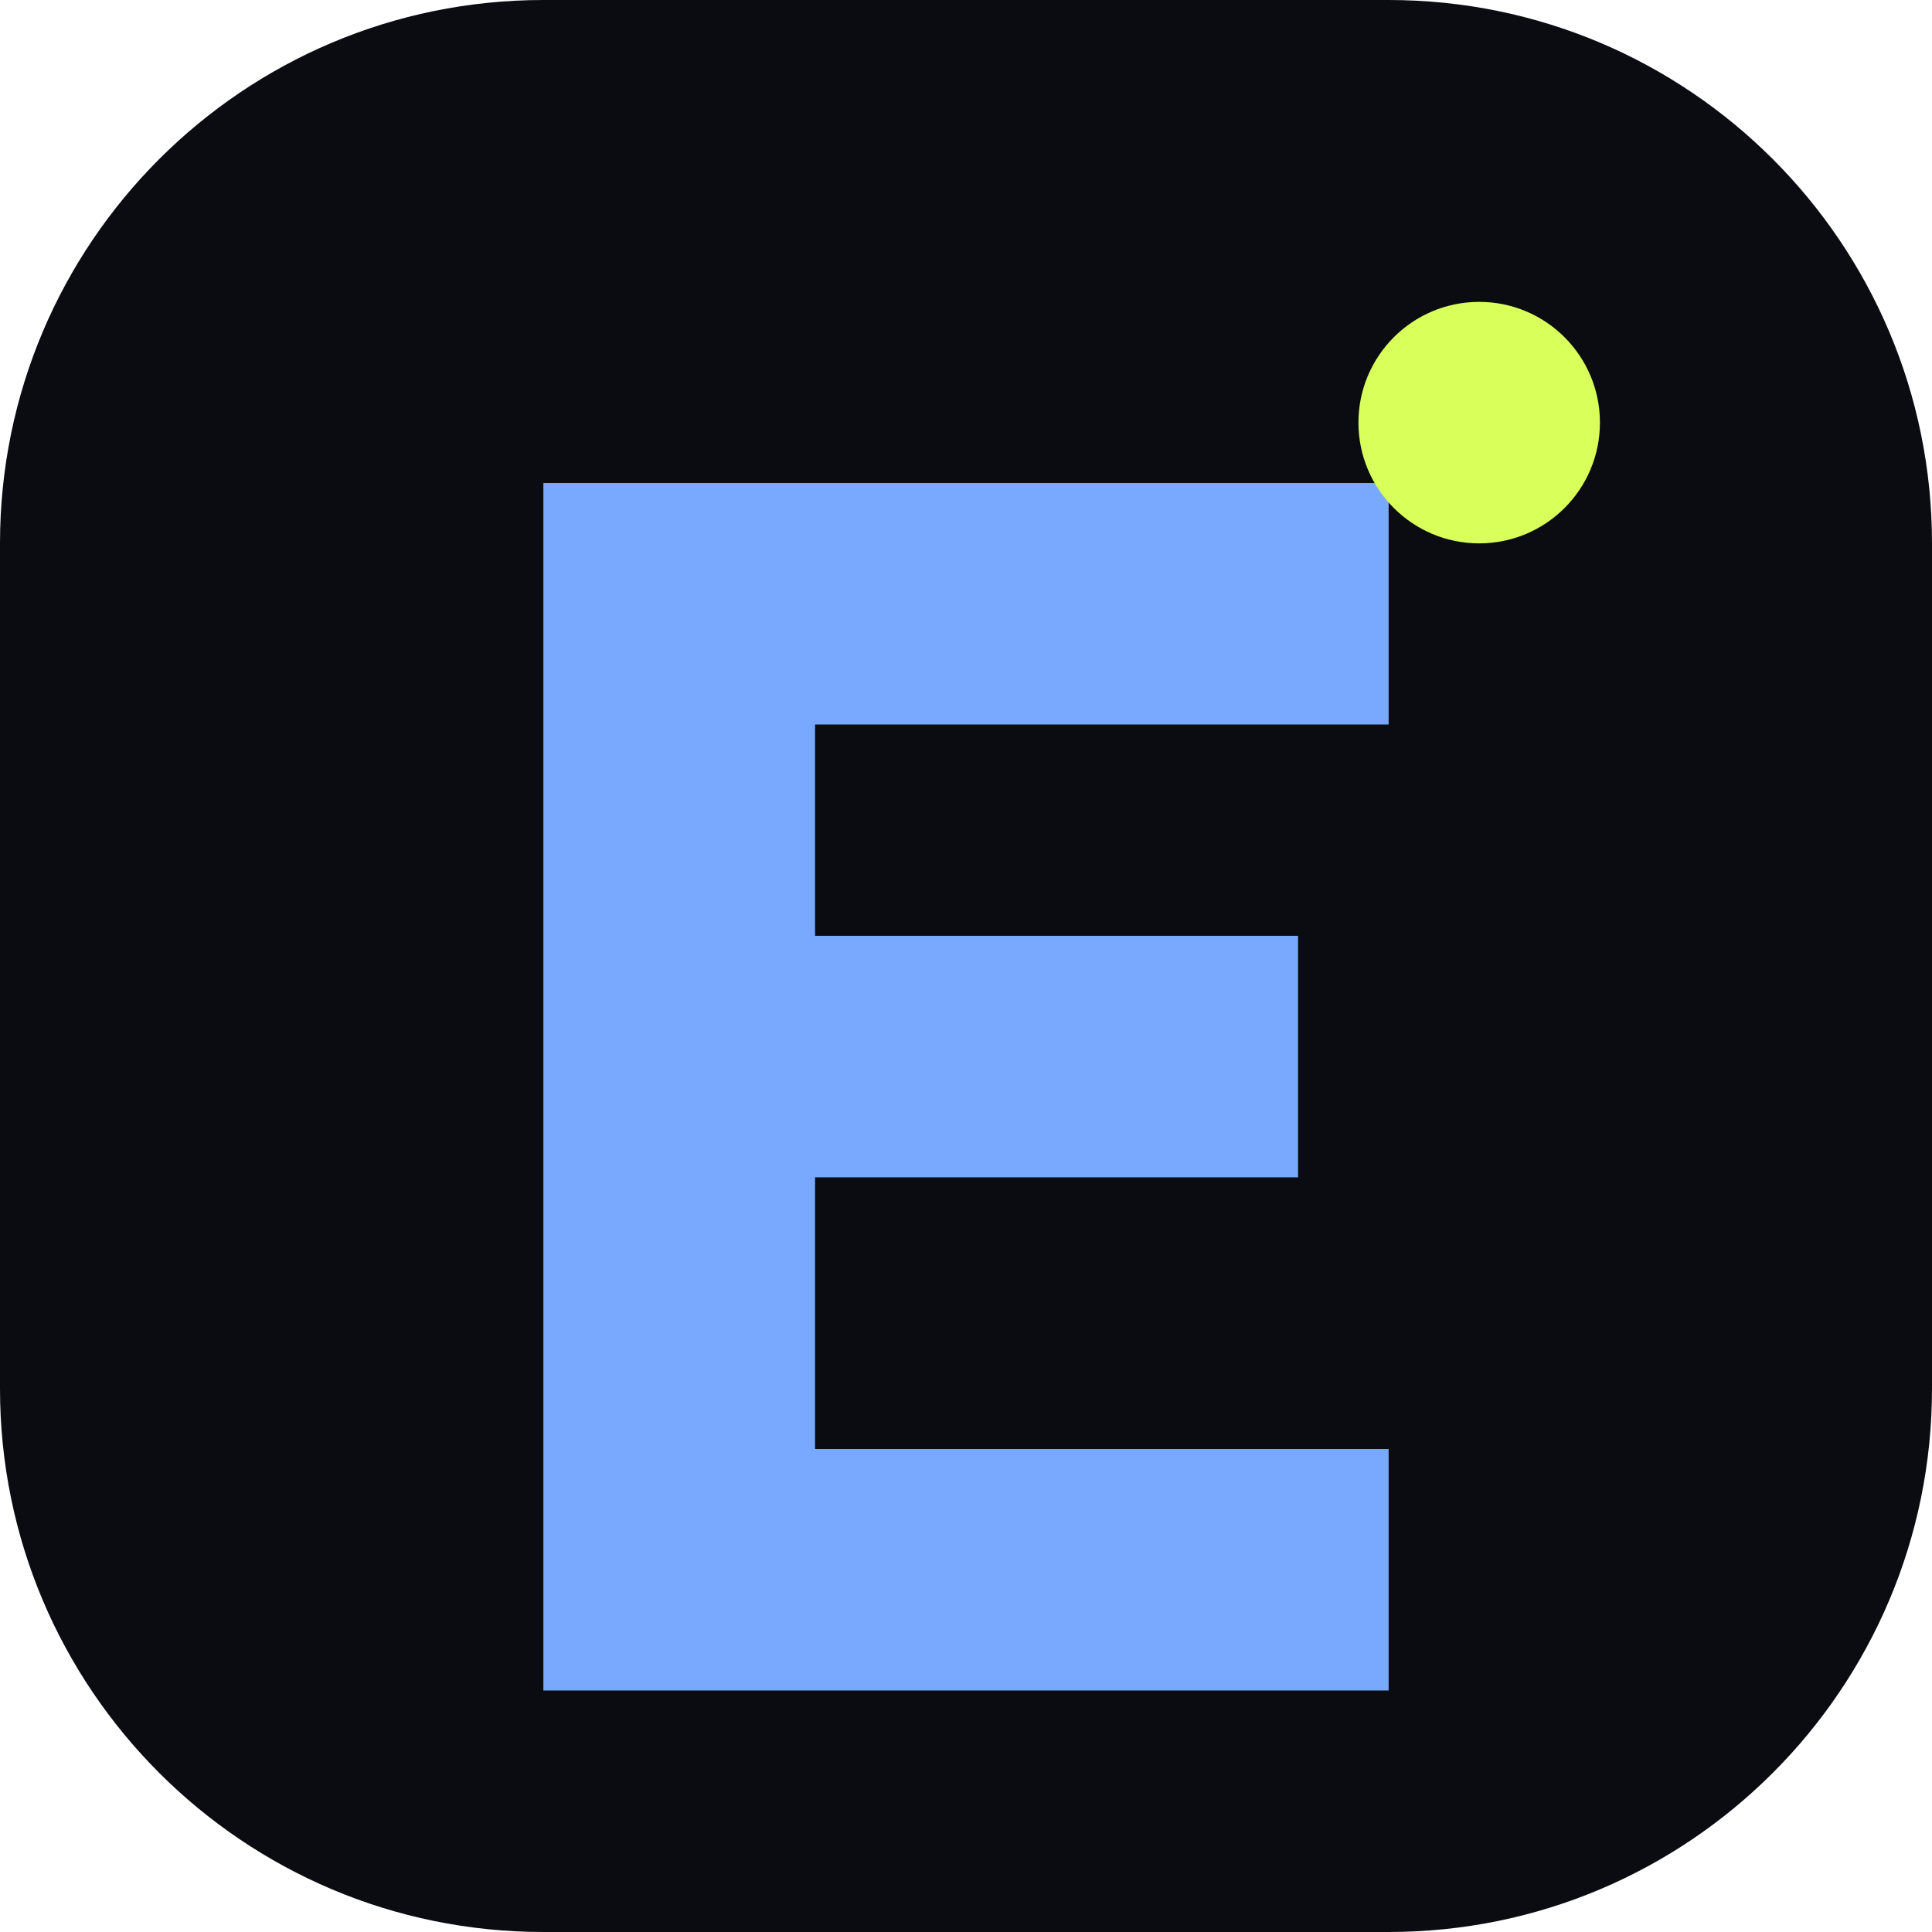
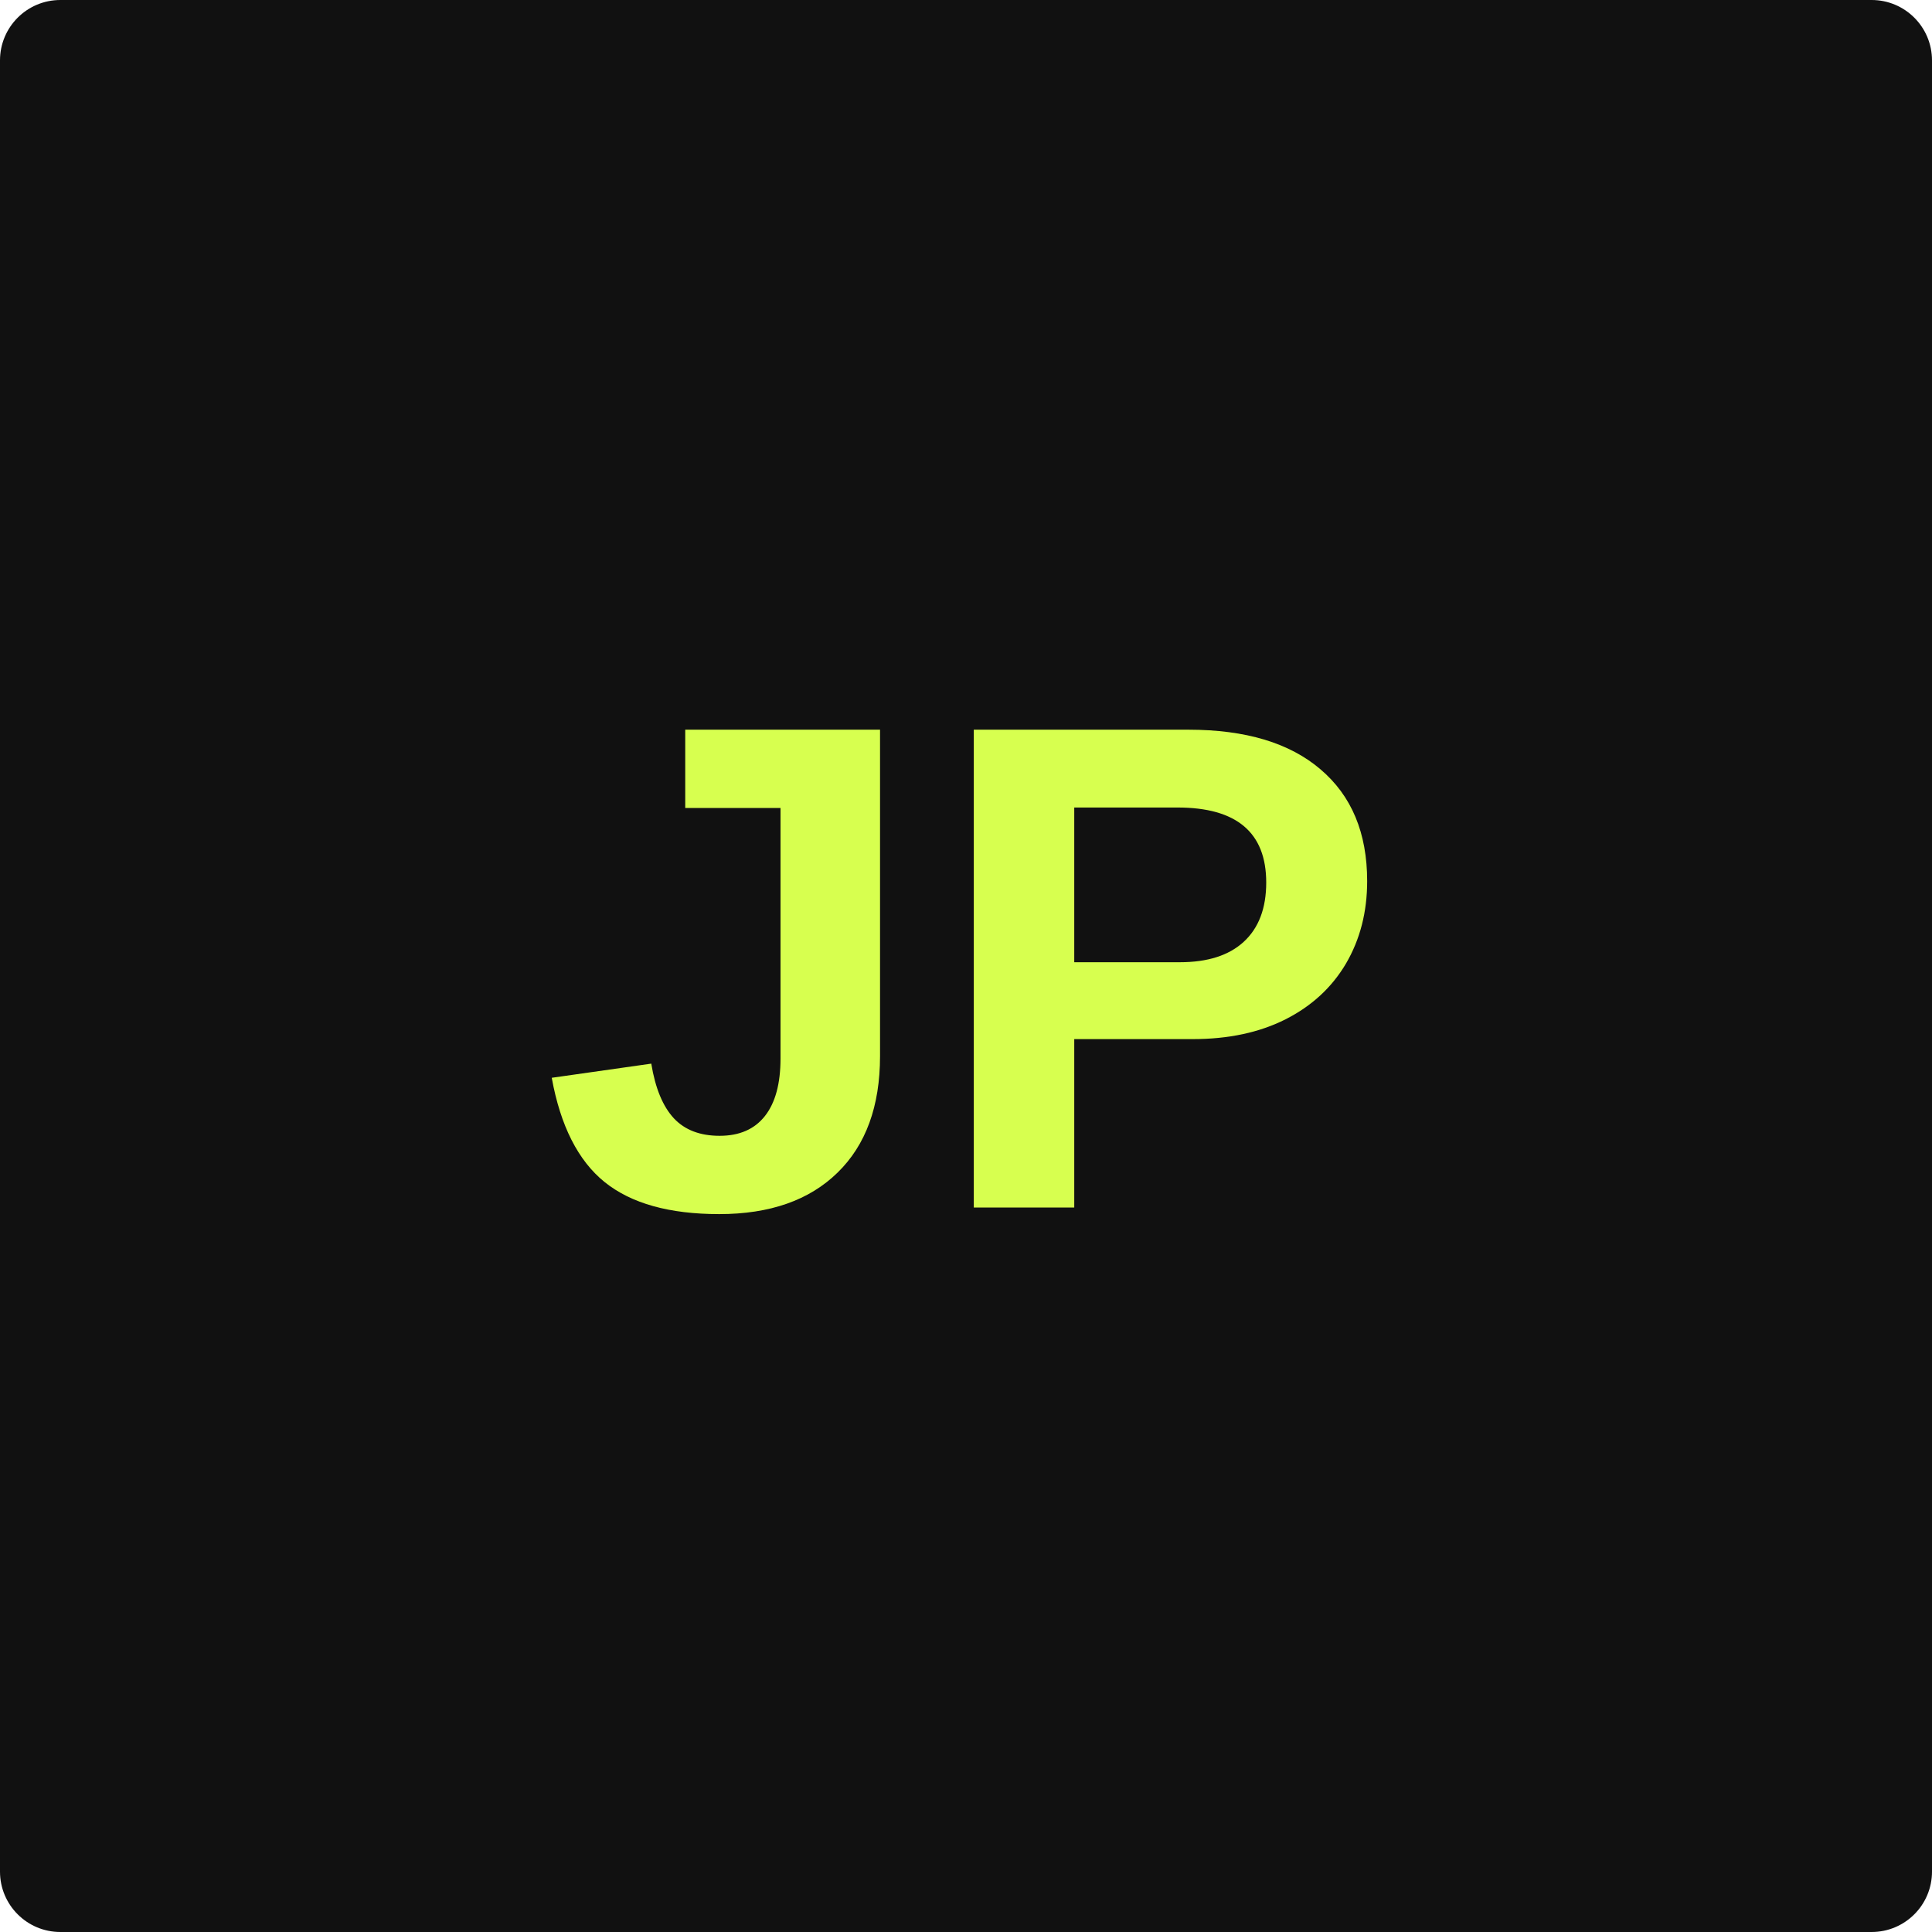
<svg xmlns="http://www.w3.org/2000/svg" viewBox="0 0 64 64">
-   <rect width="64" height="64" rx="18" fill="#0a0c12" />
-   <path d="M18 16h28v8H27v7h16v8H27v9h19v8H18V16Z" fill="#78a9ff" />
-   <circle cx="49" cy="14" r="4" fill="#d8ff5a" />
+   <rect width="64" height="64" rx="2" fill="#111111" />
+   <text x="32" y="40" fill="#d7ff4f" font-family="Arial, Helvetica, sans-serif" font-size="23" font-weight="700" text-anchor="middle">JP</text>
</svg>
